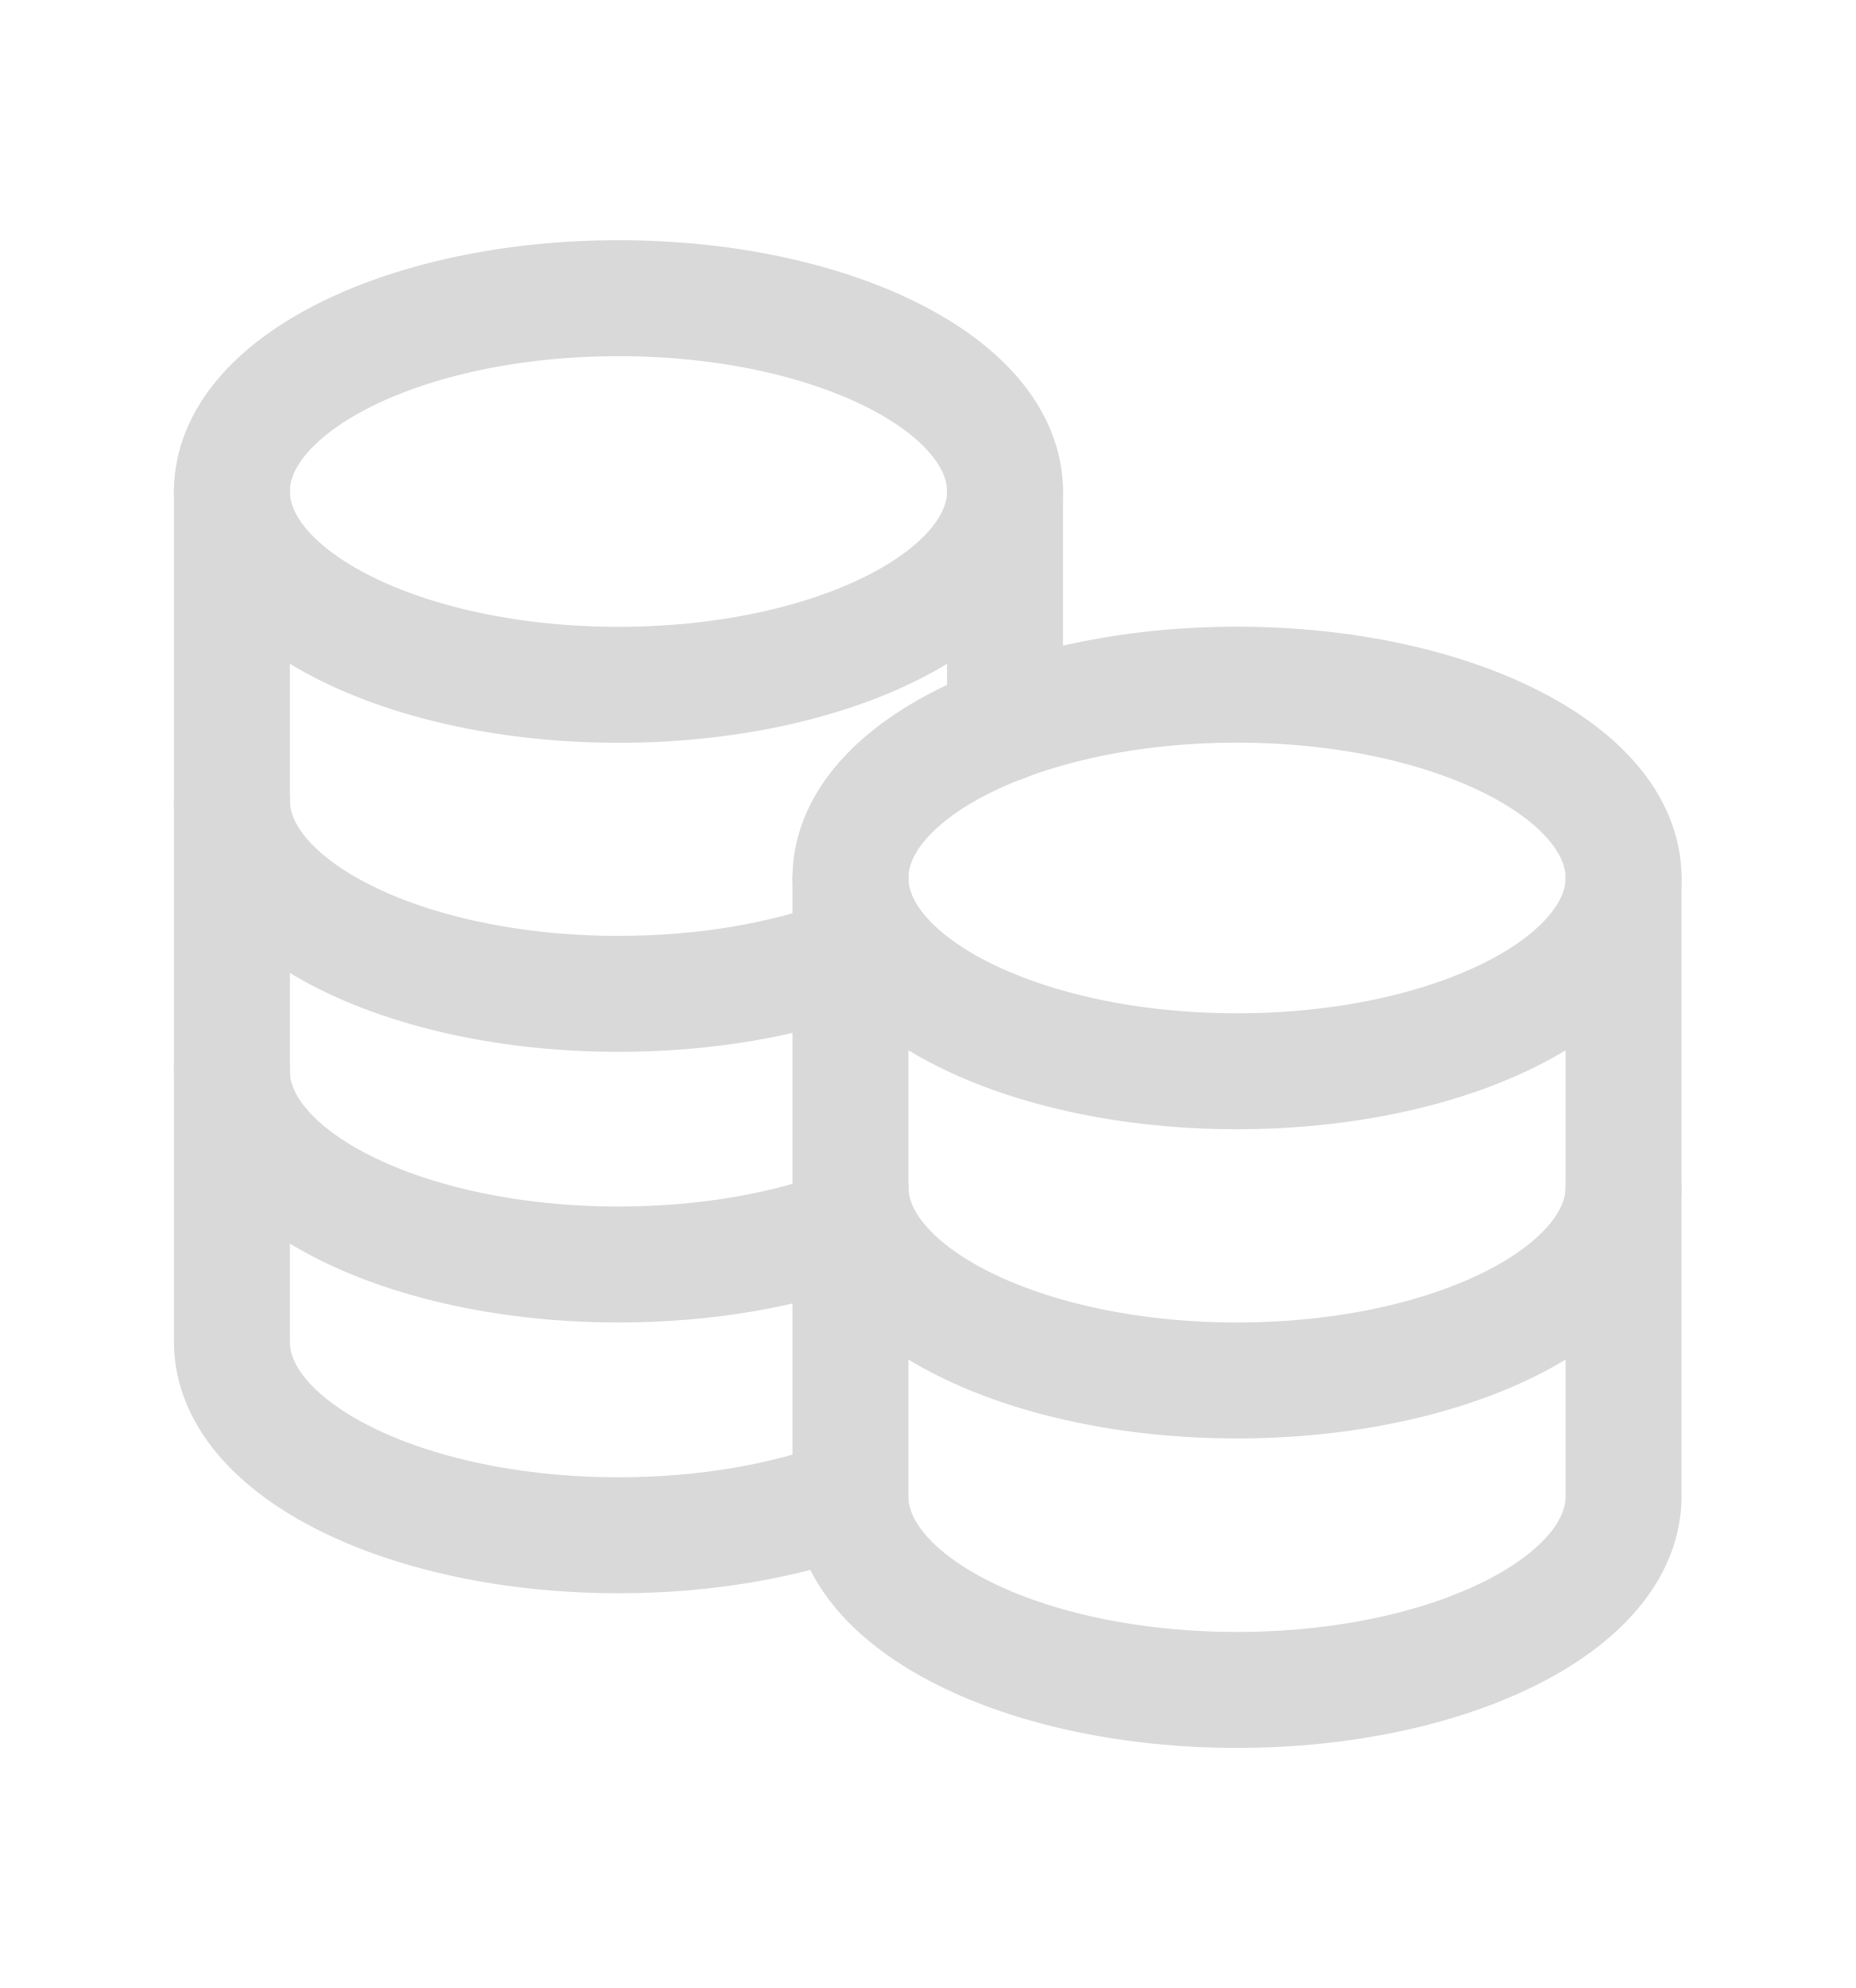
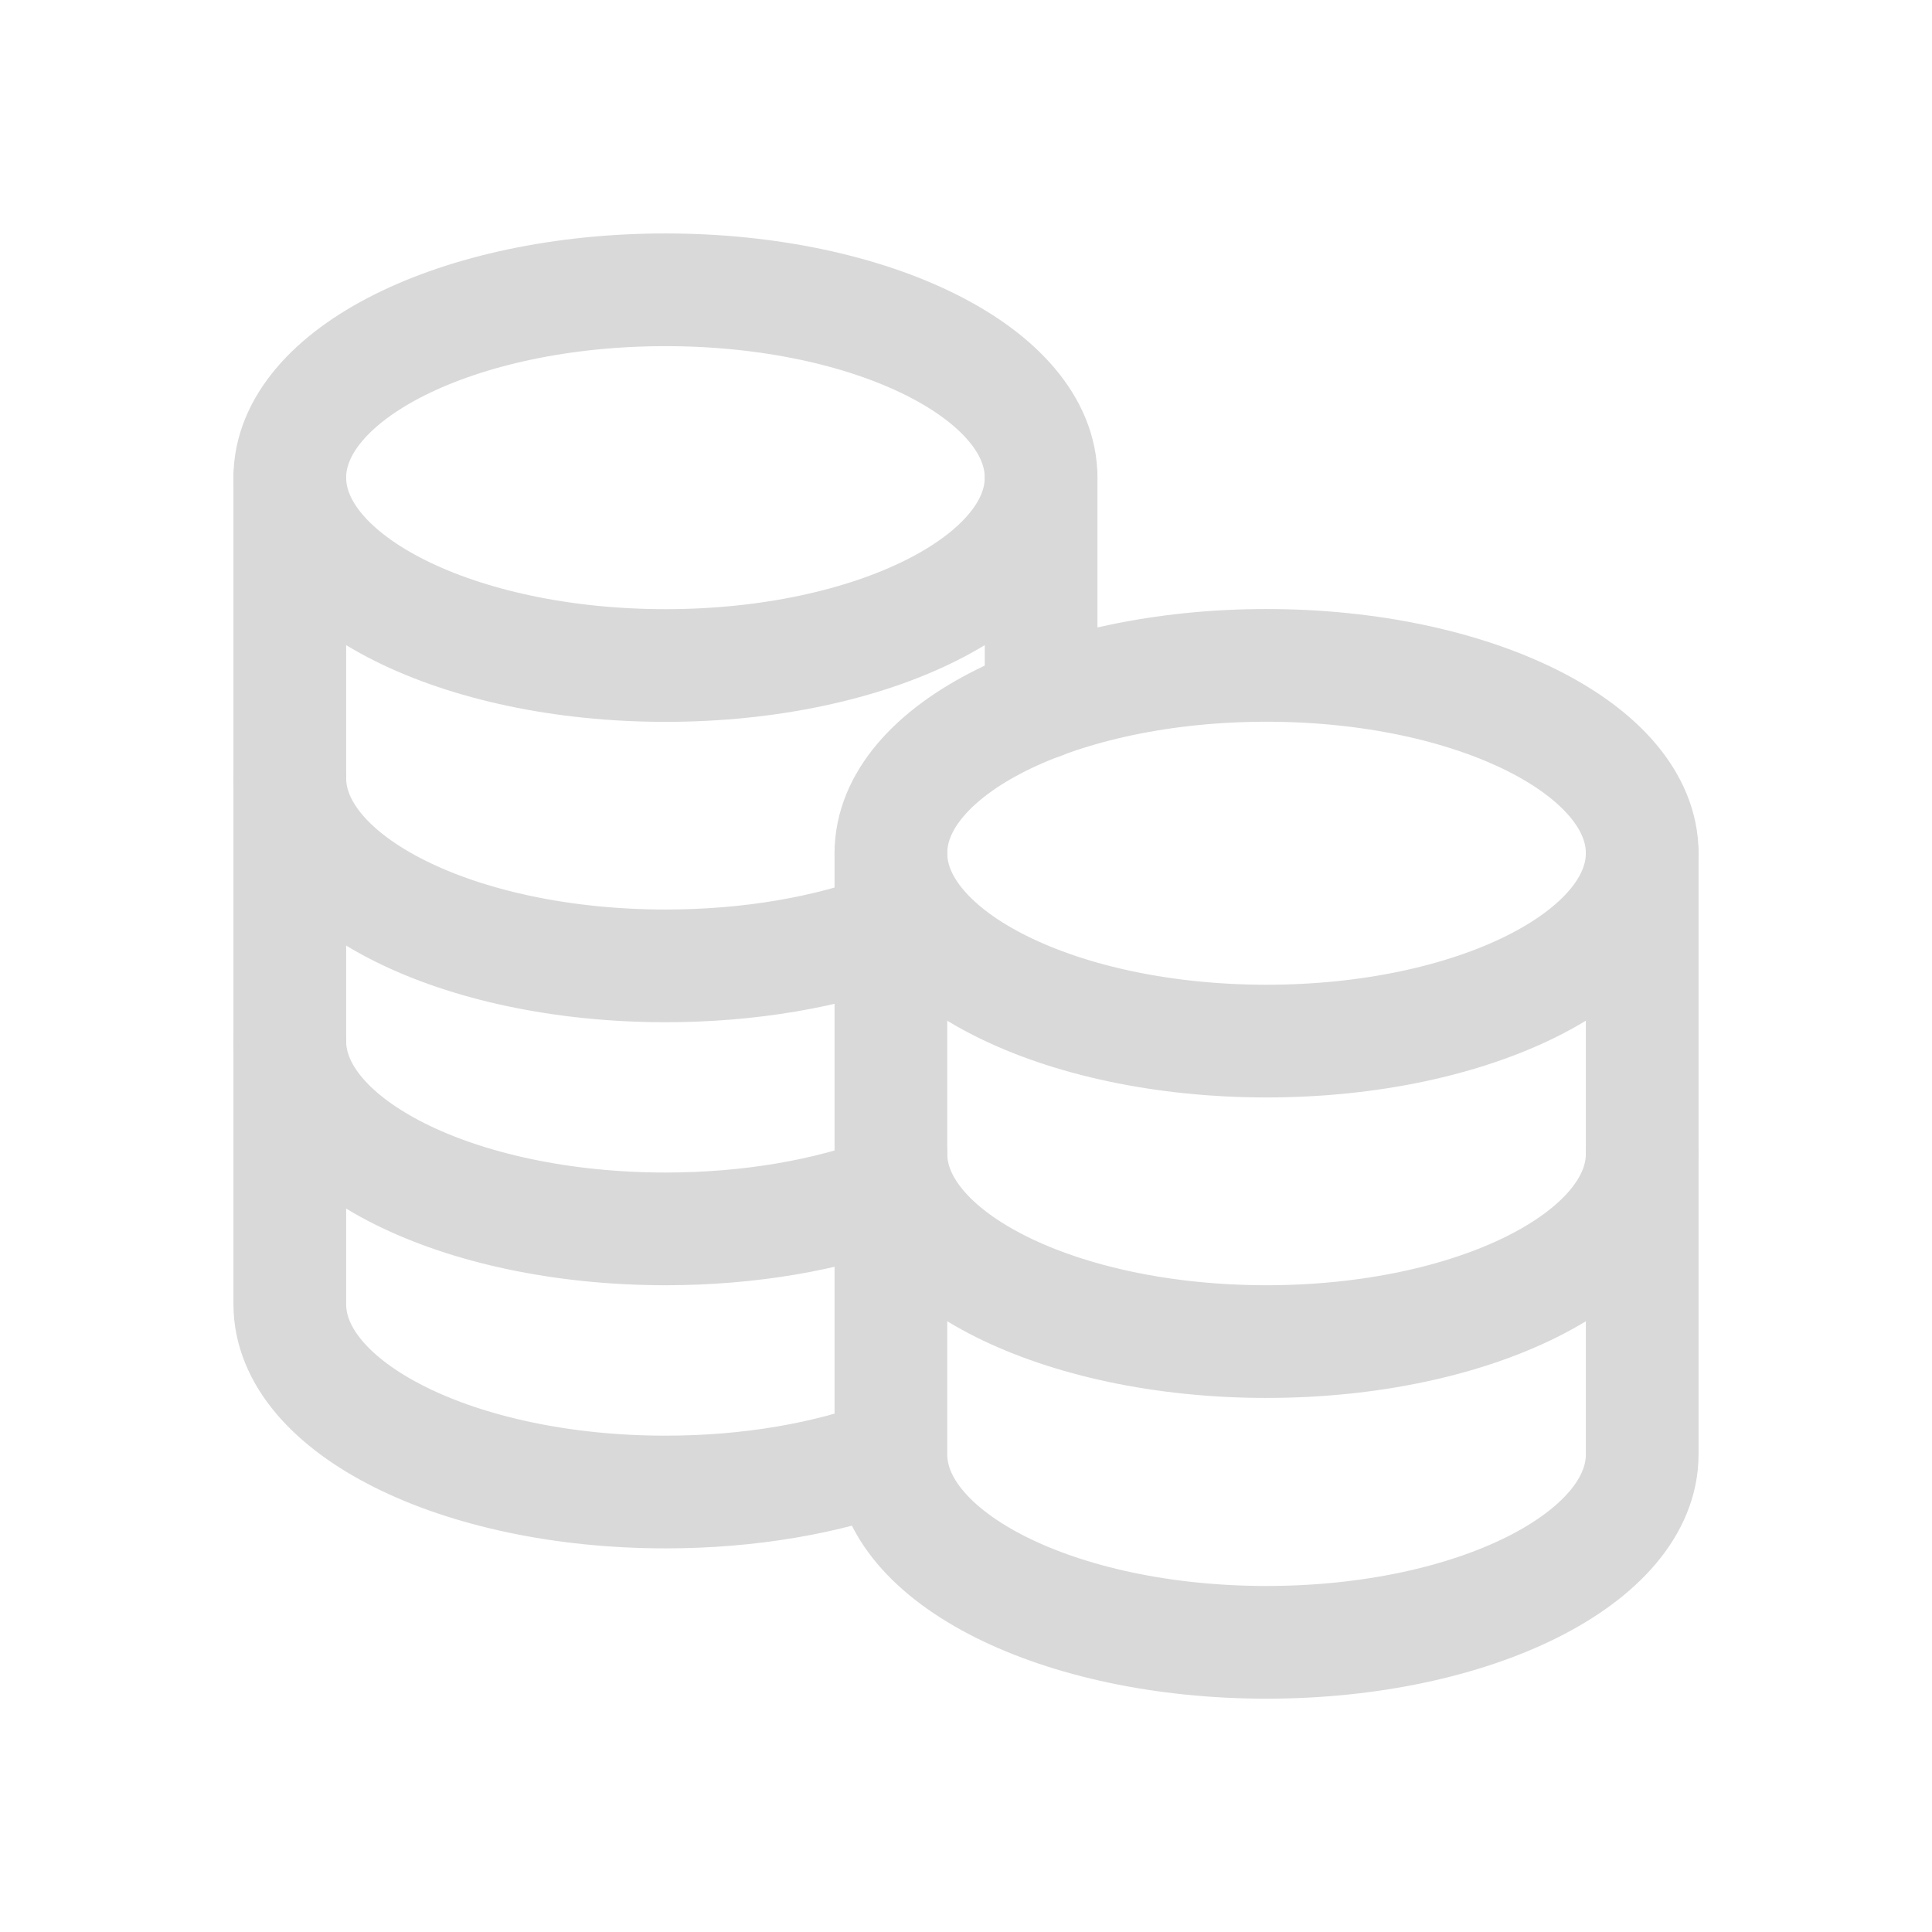
- <svg xmlns="http://www.w3.org/2000/svg" width="14" height="15" viewBox="0 0 14 15" fill="none">
+ <svg xmlns="http://www.w3.org/2000/svg" width="18" height="18" viewBox="0 0 14 15" fill="none">
  <path d="M6.417 8.958C6.417 9.763 7.723 10.416 9.333 10.416C10.944 10.416 12.25 9.763 12.25 8.958M1.75 6.041C1.75 6.846 3.056 7.499 4.667 7.499C5.324 7.499 5.93 7.391 6.417 7.208M1.75 8.083C1.75 8.888 3.056 9.541 4.667 9.541C5.324 9.541 5.929 9.433 6.417 9.249M9.333 8.083C7.723 8.083 6.417 7.429 6.417 6.624C6.417 5.819 7.723 5.166 9.333 5.166C10.944 5.166 12.25 5.819 12.25 6.624C12.25 7.429 10.944 8.083 9.333 8.083Z" stroke="#D9D9D9" stroke-width="0.875" stroke-linecap="round" stroke-linejoin="round" />
  <path d="M1.75 3.709V10.126C1.75 10.931 3.056 11.584 4.667 11.584C5.324 11.584 5.929 11.476 6.417 11.292M6.417 11.292V6.626M6.417 11.292C6.417 12.097 7.723 12.751 9.333 12.751C10.944 12.751 12.25 12.097 12.25 11.292V6.626M7.583 5.459V3.709" stroke="#D9D9D9" stroke-width="0.875" stroke-linecap="round" stroke-linejoin="round" />
  <path d="M4.667 5.167C3.056 5.167 1.75 4.513 1.75 3.708C1.75 2.903 3.056 2.25 4.667 2.25C6.277 2.25 7.583 2.903 7.583 3.708C7.583 4.513 6.277 5.167 4.667 5.167Z" stroke="#D9D9D9" stroke-width="0.875" stroke-linecap="round" stroke-linejoin="round" />
</svg>
